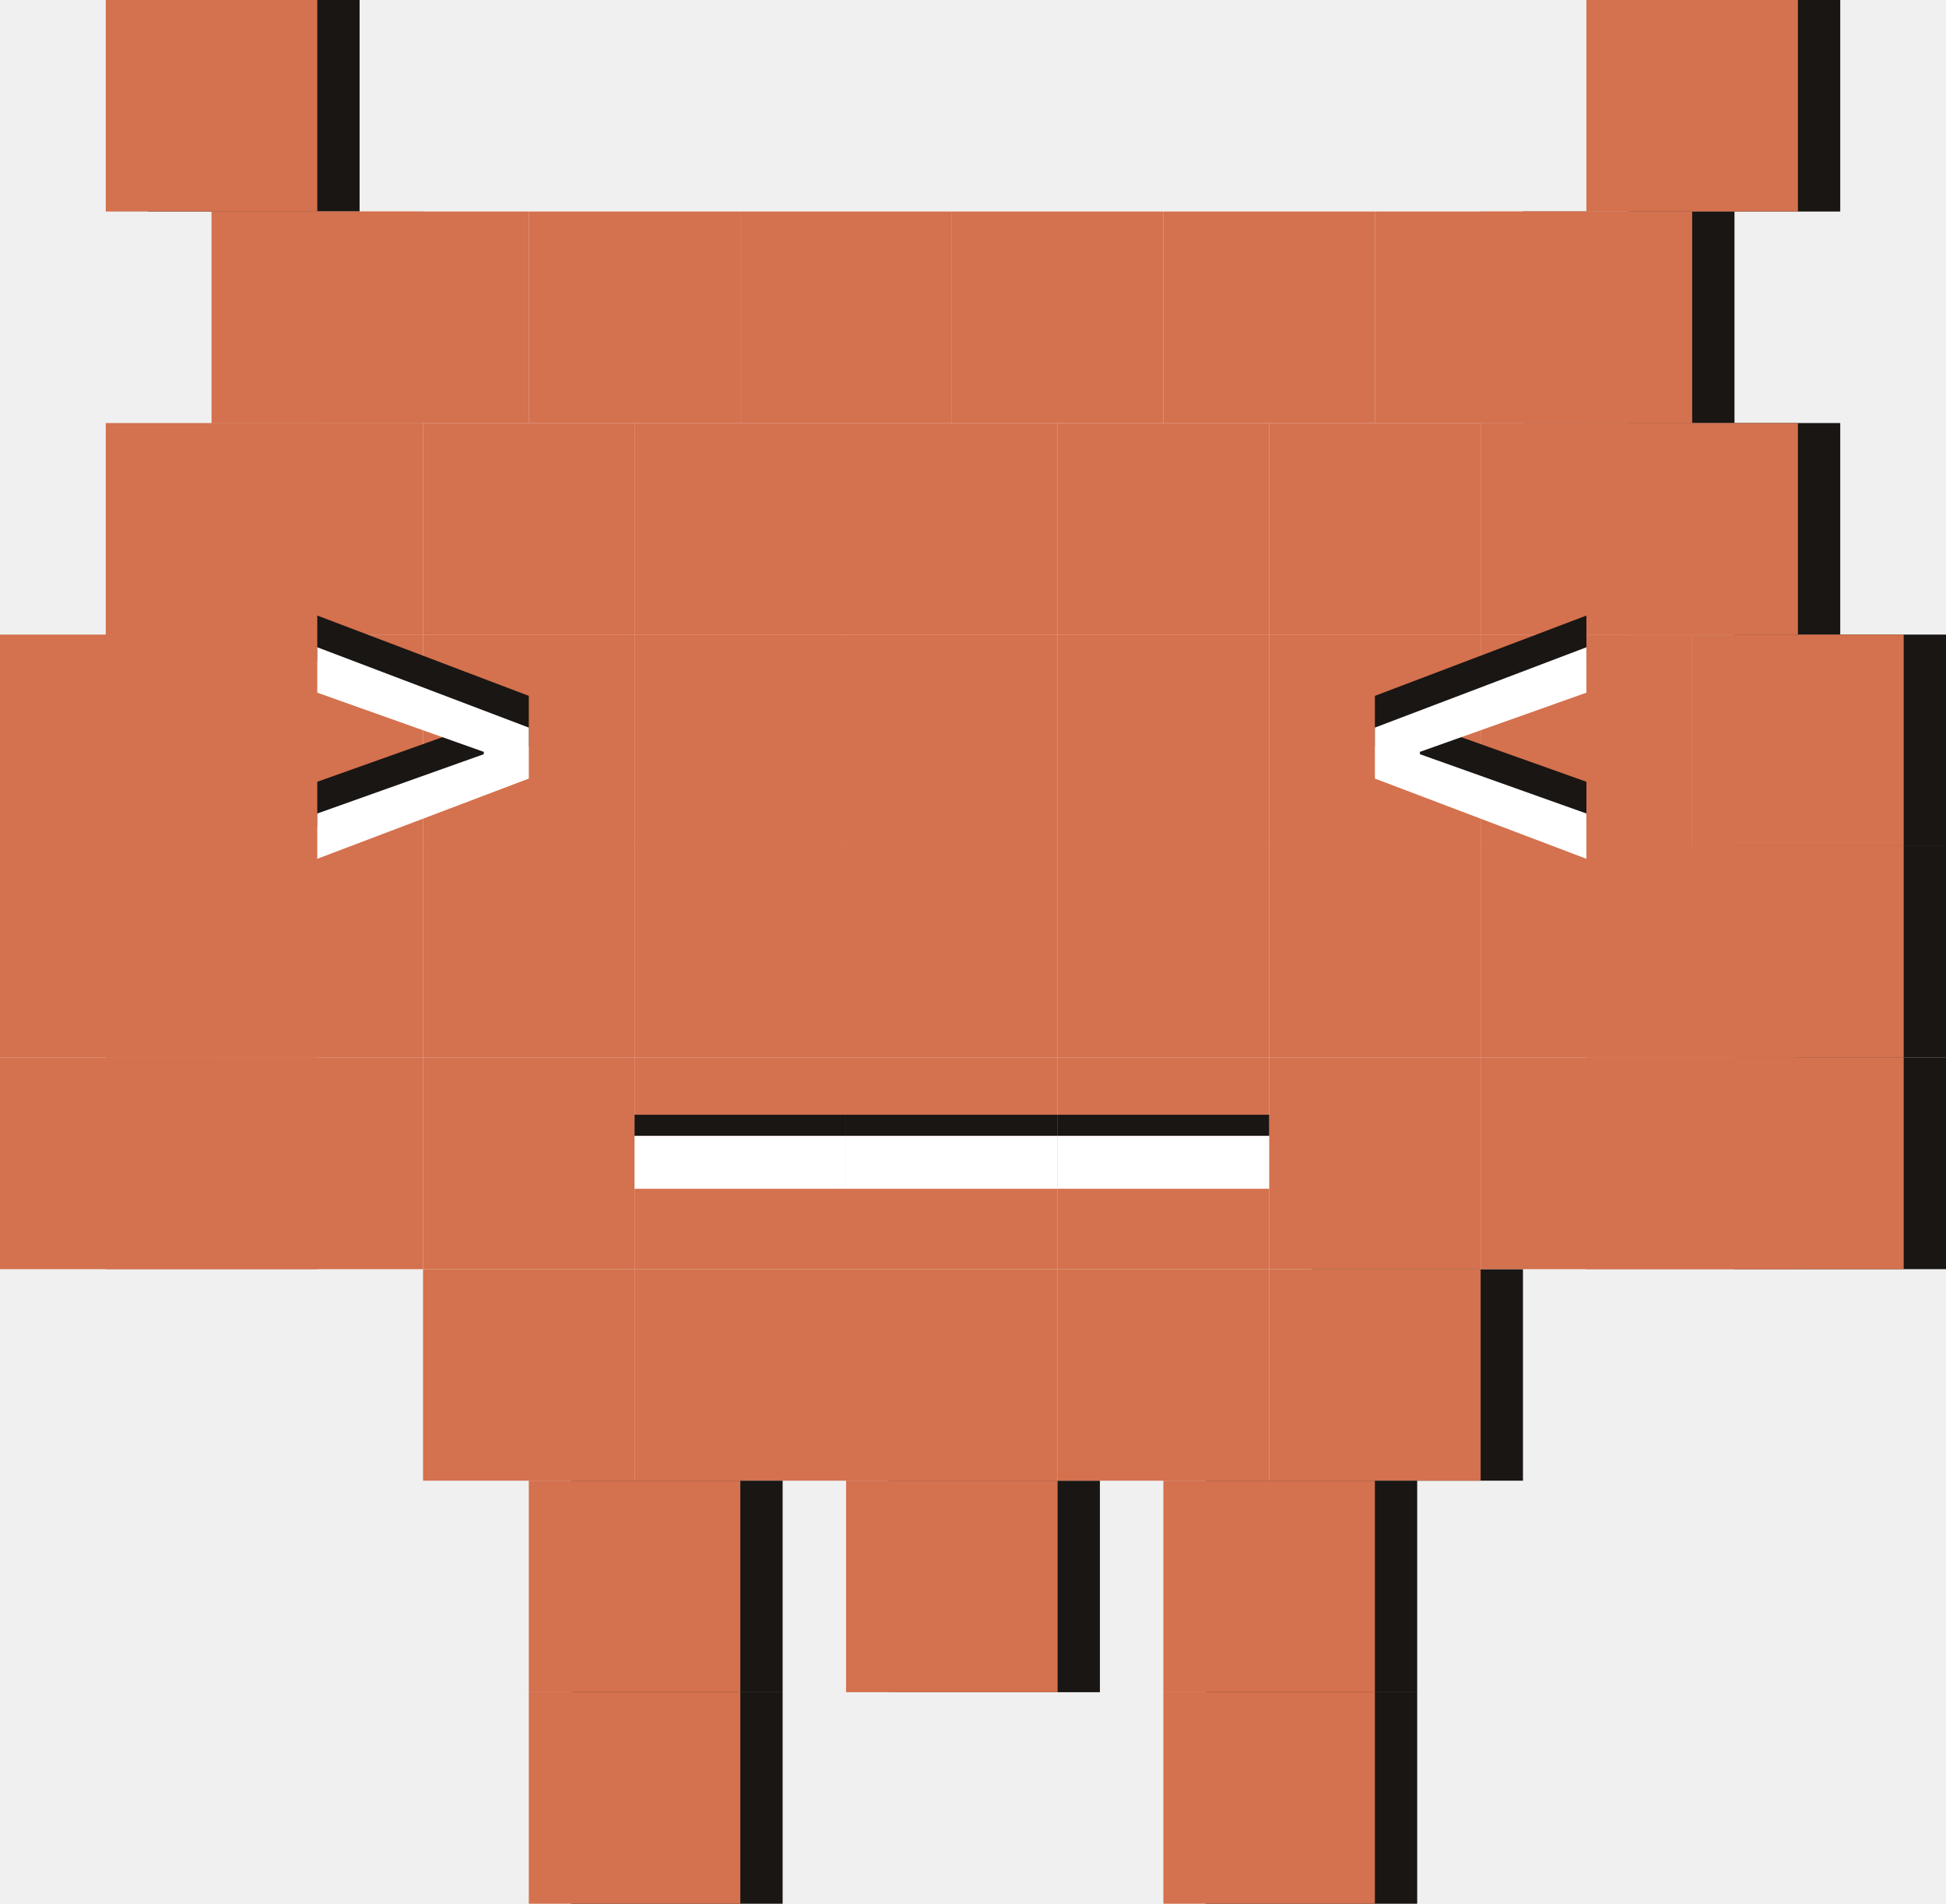
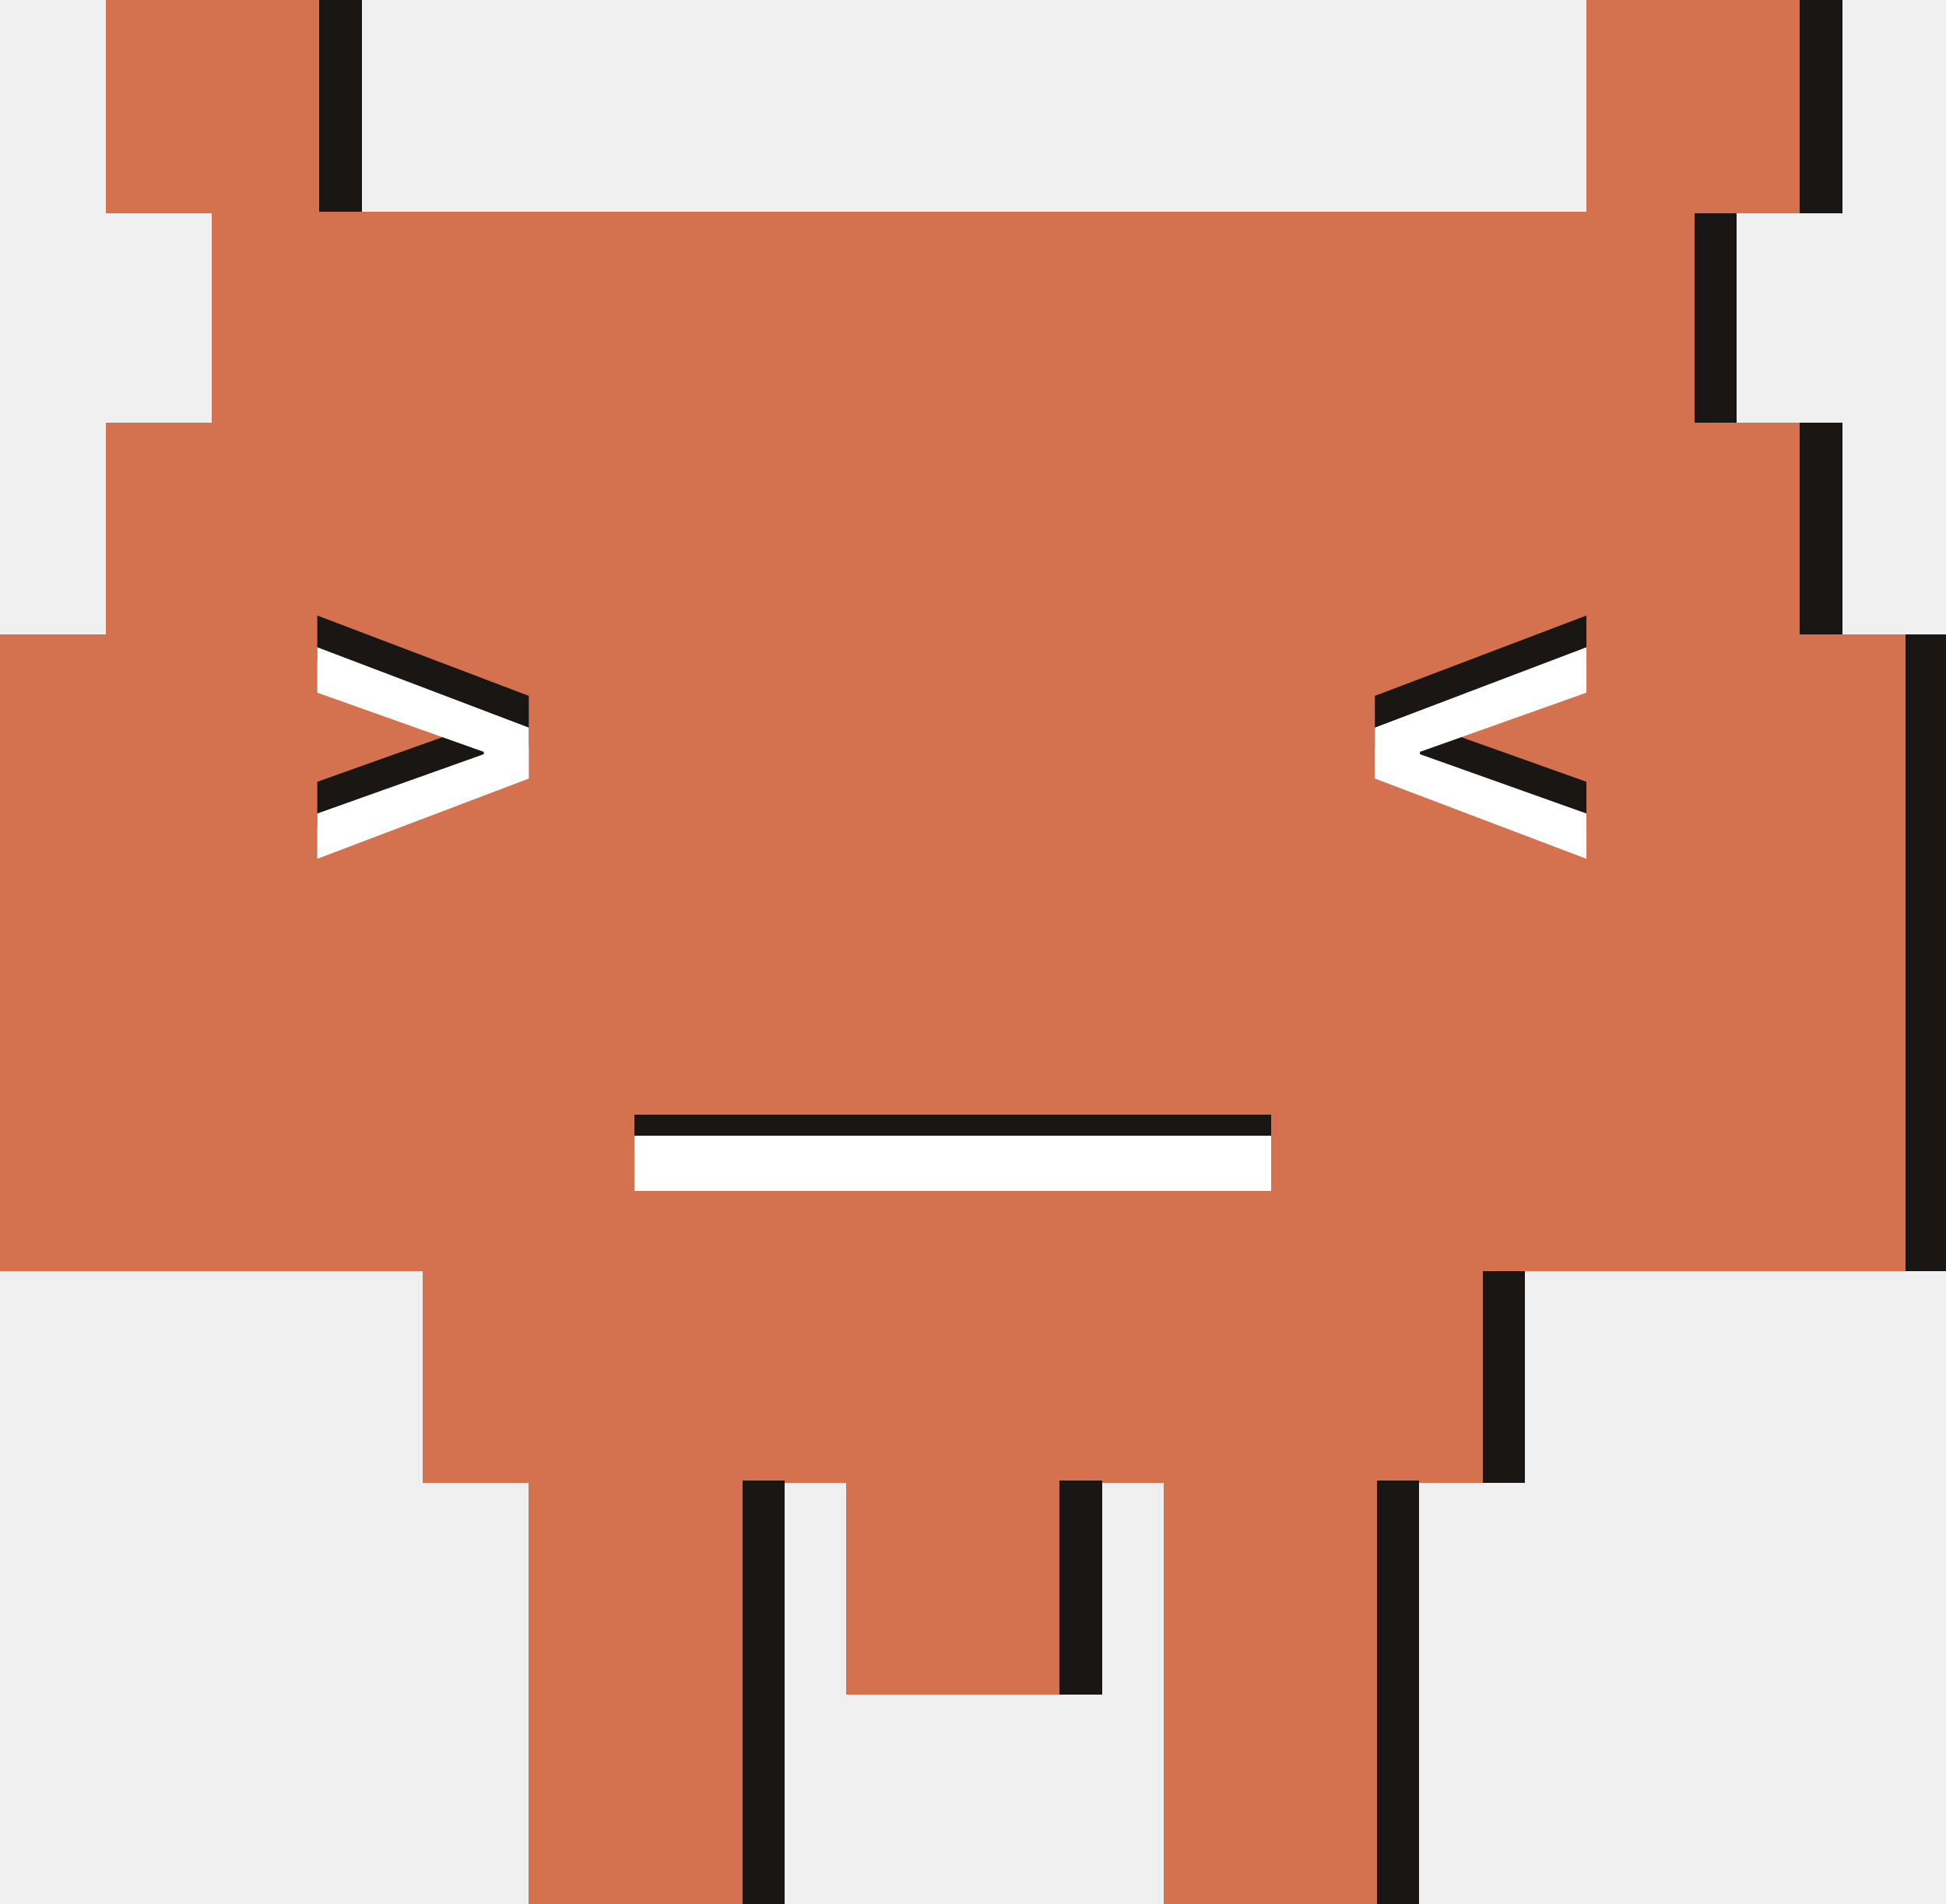
<svg xmlns="http://www.w3.org/2000/svg" viewBox="0 0 920 900" fill="none">
-   <rect x="70" width="100" height="100" fill="#191614" />
-   <rect x="770" width="100" height="100" fill="#191614" />
-   <rect x="770" y="200" width="100" height="100" fill="#191614" />
-   <rect x="720" y="100" width="100" height="100" fill="#191614" />
-   <rect x="820" y="300" width="100" height="100" fill="#191614" />
-   <rect x="820" y="400" width="100" height="100" fill="#191614" />
-   <rect x="820" y="500" width="100" height="100" fill="#191614" />
-   <rect x="620" y="600" width="100" height="100" fill="#191614" />
-   <rect x="420" y="700" width="100" height="100" fill="#191614" />
-   <rect x="50" width="100" height="100" fill="#D4714E" />
-   <rect x="150" y="100" width="100" height="100" fill="#D4714E" />
-   <rect x="100" y="100" width="100" height="100" fill="#D4714E" />
-   <rect x="700" y="100" width="100" height="100" fill="#D4714E" />
-   <rect x="100" y="200" width="100" height="100" fill="#D4714E" />
-   <rect x="50" y="200" width="100" height="100" fill="#D4714E" />
-   <rect x="750" y="200" width="100" height="100" fill="#D4714E" />
-   <rect x="100" y="300" width="100" height="100" fill="#D4714E" />
-   <rect x="50" y="300" width="100" height="100" fill="#D4714E" />
-   <rect y="300" width="100" height="100" fill="#D4714E" />
-   <rect x="800" y="300" width="100" height="100" fill="#D4714E" />
-   <rect x="100" y="400" width="100" height="100" fill="#D4714E" />
-   <rect x="100" y="500" width="100" height="100" fill="#D4714E" />
-   <rect x="50" y="400" width="100" height="100" fill="#D4714E" />
-   <rect x="50" y="500" width="100" height="100" fill="#D4714E" />
-   <rect y="500" width="100" height="100" fill="#D4714E" />
-   <rect x="800" y="500" width="100" height="100" fill="#D4714E" />
-   <rect y="400" width="100" height="100" fill="#D4714E" />
-   <rect x="800" y="400" width="100" height="100" fill="#D4714E" />
-   <rect x="750" y="400" width="100" height="100" fill="#D4714E" />
-   <rect x="750" y="500" width="100" height="100" fill="#D4714E" />
-   <rect x="200" y="200" width="100" height="100" fill="#D4714E" />
-   <rect x="200" y="300" width="100" height="100" fill="#D4714E" />
-   <rect x="200" y="400" width="100" height="100" fill="#D4714E" />
-   <rect x="200" y="500" width="100" height="100" fill="#D4714E" />
-   <rect x="200" y="600" width="100" height="100" fill="#D4714E" />
-   <rect x="400" y="700" width="100" height="100" fill="#D4714E" />
-   <rect x="300" y="200" width="100" height="100" fill="#D4714E" />
-   <rect x="300" y="300" width="100" height="100" fill="#D4714E" />
-   <rect x="300" y="400" width="100" height="100" fill="#D4714E" />
-   <rect x="300" y="500" width="100" height="100" fill="#D4714E" />
-   <rect x="300" y="600" width="100" height="100" fill="#D4714E" />
-   <rect x="400" y="200" width="100" height="100" fill="#D4714E" />
-   <rect x="400" y="300" width="100" height="100" fill="#D4714E" />
-   <rect x="400" y="400" width="100" height="100" fill="#D4714E" />
-   <rect x="400" y="500" width="100" height="100" fill="#D4714E" />
-   <rect x="400" y="600" width="100" height="100" fill="#D4714E" />
-   <rect x="500" y="200" width="100" height="100" fill="#D4714E" />
-   <rect x="500" y="300" width="100" height="100" fill="#D4714E" />
-   <rect x="500" y="400" width="100" height="100" fill="#D4714E" />
-   <rect x="500" y="500" width="100" height="100" fill="#D4714E" />
-   <rect x="500" y="600" width="100" height="100" fill="#D4714E" />
-   <rect x="600" y="200" width="100" height="100" fill="#D4714E" />
-   <rect x="600" y="300" width="100" height="100" fill="#D4714E" />
-   <rect x="600" y="400" width="100" height="100" fill="#D4714E" />
-   <rect x="600" y="500" width="100" height="100" fill="#D4714E" />
-   <rect x="600" y="600" width="100" height="100" fill="#D4714E" />
-   <rect x="700" y="200" width="100" height="100" fill="#D4714E" />
-   <rect x="700" y="300" width="100" height="100" fill="#D4714E" />
-   <rect x="700" y="400" width="100" height="100" fill="#D4714E" />
-   <rect x="700" y="500" width="100" height="100" fill="#D4714E" />
-   <rect x="250" y="100" width="100" height="100" fill="#D4714E" />
-   <rect x="350" y="100" width="100" height="100" fill="#D4714E" />
-   <rect x="450" y="100" width="100" height="100" fill="#D4714E" />
-   <rect x="550" y="100" width="100" height="100" fill="#D4714E" />
-   <rect x="650" y="100" width="100" height="100" fill="#D4714E" />
-   <rect x="750" width="100" height="100" fill="#D4714E" />
-   <rect x="300" y="527" width="100" height="10" fill="#191614" />
-   <rect x="400" y="527" width="100" height="10" fill="#191614" />
-   <rect x="500" y="527" width="100" height="10" fill="#191614" />
-   <rect x="300" y="537" width="100" height="25" fill="white" />
-   <rect x="400" y="537" width="100" height="25" fill="white" />
-   <rect x="500" y="537" width="100" height="25" fill="white" />
+   <g shape-rendering="crispEdges">
+     <rect x="70" y="0" width="101" height="101" fill="#191614" />
+     <rect x="770" y="0" width="101" height="101" fill="#191614" />
+     <rect x="770" y="200" width="101" height="101" fill="#191614" />
+     <rect x="720" y="100" width="101" height="101" fill="#191614" />
+     <rect x="820" y="300" width="101" height="101" fill="#191614" />
+     <rect x="820" y="400" width="101" height="101" fill="#191614" />
+     <rect x="820" y="500" width="101" height="101" fill="#191614" />
+     <rect x="620" y="600" width="101" height="101" fill="#191614" />
+     <rect x="50" y="0" width="101" height="101" fill="#D4714E" />
+     <rect x="150" y="100" width="101" height="101" fill="#D4714E" />
+     <rect x="100" y="100" width="101" height="101" fill="#D4714E" />
+     <rect x="700" y="100" width="101" height="101" fill="#D4714E" />
+     <rect x="100" y="200" width="101" height="101" fill="#D4714E" />
+     <rect x="50" y="200" width="101" height="101" fill="#D4714E" />
+     <rect x="750" y="200" width="101" height="101" fill="#D4714E" />
+     <rect x="100" y="300" width="101" height="101" fill="#D4714E" />
+     <rect x="50" y="300" width="101" height="101" fill="#D4714E" />
+     <rect x="0" y="300" width="101" height="101" fill="#D4714E" />
+     <rect x="800" y="300" width="101" height="101" fill="#D4714E" />
+     <rect x="100" y="400" width="101" height="101" fill="#D4714E" />
+     <rect x="100" y="500" width="101" height="101" fill="#D4714E" />
+     <rect x="50" y="400" width="101" height="101" fill="#D4714E" />
+     <rect x="50" y="500" width="101" height="101" fill="#D4714E" />
+     <rect x="0" y="500" width="101" height="101" fill="#D4714E" />
+     <rect x="800" y="500" width="101" height="101" fill="#D4714E" />
+     <rect x="0" y="400" width="101" height="101" fill="#D4714E" />
+     <rect x="800" y="400" width="101" height="101" fill="#D4714E" />
+     <rect x="750" y="400" width="101" height="101" fill="#D4714E" />
+     <rect x="750" y="500" width="101" height="101" fill="#D4714E" />
+     <rect x="200" y="200" width="101" height="101" fill="#D4714E" />
+     <rect x="200" y="300" width="101" height="101" fill="#D4714E" />
+     <rect x="200" y="400" width="101" height="101" fill="#D4714E" />
+     <rect x="200" y="500" width="101" height="101" fill="#D4714E" />
+     <rect x="200" y="600" width="101" height="101" fill="#D4714E" />
+     <rect x="300" y="200" width="101" height="101" fill="#D4714E" />
+     <rect x="300" y="300" width="101" height="101" fill="#D4714E" />
+     <rect x="300" y="400" width="101" height="101" fill="#D4714E" />
+     <rect x="300" y="500" width="101" height="101" fill="#D4714E" />
+     <rect x="300" y="600" width="101" height="101" fill="#D4714E" />
+     <rect x="400" y="200" width="101" height="101" fill="#D4714E" />
+     <rect x="400" y="300" width="101" height="101" fill="#D4714E" />
+     <rect x="400" y="400" width="101" height="101" fill="#D4714E" />
+     <rect x="400" y="500" width="101" height="101" fill="#D4714E" />
+     <rect x="400" y="600" width="101" height="101" fill="#D4714E" />
+     <rect x="500" y="200" width="101" height="101" fill="#D4714E" />
+     <rect x="500" y="300" width="101" height="101" fill="#D4714E" />
+     <rect x="500" y="400" width="101" height="101" fill="#D4714E" />
+     <rect x="500" y="500" width="101" height="101" fill="#D4714E" />
+     <rect x="500" y="600" width="101" height="101" fill="#D4714E" />
+     <rect x="600" y="200" width="101" height="101" fill="#D4714E" />
+     <rect x="600" y="300" width="101" height="101" fill="#D4714E" />
+     <rect x="600" y="400" width="101" height="101" fill="#D4714E" />
+     <rect x="600" y="500" width="101" height="101" fill="#D4714E" />
+     <rect x="600" y="600" width="101" height="101" fill="#D4714E" />
+     <rect x="700" y="200" width="101" height="101" fill="#D4714E" />
+     <rect x="700" y="300" width="101" height="101" fill="#D4714E" />
+     <rect x="700" y="400" width="101" height="101" fill="#D4714E" />
+     <rect x="700" y="500" width="101" height="101" fill="#D4714E" />
+     <rect x="250" y="100" width="101" height="101" fill="#D4714E" />
+     <rect x="350" y="100" width="101" height="101" fill="#D4714E" />
+     <rect x="450" y="100" width="101" height="101" fill="#D4714E" />
+     <rect x="550" y="100" width="101" height="101" fill="#D4714E" />
+     <rect x="650" y="100" width="101" height="101" fill="#D4714E" />
+     <rect x="750" y="0" width="101" height="101" fill="#D4714E" />
+     <rect x="420" y="700" width="101" height="101" fill="#191614" />
+     <rect x="400" y="700" width="101" height="101" fill="#D4714E" />
+     <rect x="270" y="700" width="101" height="101" fill="#191614" />
+     <rect x="250" y="700" width="101" height="101" fill="#D4714E" />
+     <g>
+       <animateTransform attributeName="transform" type="translate" values="0,0;-50,0" dur="0.5s" calcMode="discrete" repeatCount="indefinite" />
+       <rect x="270" y="800" width="101" height="101" fill="#191614" />
+       <rect x="250" y="800" width="101" height="101" fill="#D4714E" />
+     </g>
+     <rect x="570" y="700" width="101" height="101" fill="#191614" />
+     <rect x="550" y="700" width="101" height="101" fill="#D4714E" />
+     <g>
+       <animateTransform attributeName="transform" type="translate" values="0,0;50,0" dur="0.5s" calcMode="discrete" repeatCount="indefinite" />
+       <rect x="570" y="800" width="101" height="101" fill="#191614" />
+       <rect x="550" y="800" width="101" height="101" fill="#D4714E" />
+     </g>
+     <rect x="300" y="527" width="101" height="11" fill="#191614" />
+     <rect x="400" y="527" width="101" height="11" fill="#191614" />
+     <rect x="500" y="527" width="101" height="11" fill="#191614" />
+     <rect x="300" y="537" width="101" height="26" fill="white" />
+     <rect x="400" y="537" width="101" height="26" fill="white" />
+     <rect x="500" y="537" width="101" height="26" fill="white" />
+   </g>
  <path d="M150 369.59L228.711 341.552V340.448L150 312.462L150 291L250 328.98V353.073L150 391L150 369.59Z" fill="#191614" />
  <path d="M750 369.59L671.289 341.552V340.448L750 312.462L750 291L650 328.98V353.073L750 391L750 369.59Z" fill="#191614" />
  <path d="M150 384.59L228.711 356.552V355.448L150 327.462L150 306L250 343.98V368.073L150 406L150 384.59Z" fill="white" />
  <path d="M750 384.59L671.289 356.552V355.448L750 327.462L750 306L650 343.98V368.073L750 406L750 384.59Z" fill="white" />
-   <rect x="270" y="700" width="100" height="100" fill="#191614" />
-   <rect x="250" y="700" width="100" height="100" fill="#D4714E" />
-   <g>
-     <animateTransform attributeName="transform" type="translate" values="0,0;-50,0" dur="0.5s" calcMode="discrete" repeatCount="indefinite" />
-     <rect x="270" y="800" width="100" height="100" fill="#191614" />
-     <rect x="250" y="800" width="100" height="100" fill="#D4714E" />
-   </g>
-   <rect x="570" y="700" width="100" height="100" fill="#191614" />
-   <rect x="550" y="700" width="100" height="100" fill="#D4714E" />
-   <g>
-     <animateTransform attributeName="transform" type="translate" values="0,0;50,0" dur="0.5s" calcMode="discrete" repeatCount="indefinite" />
-     <rect x="570" y="800" width="100" height="100" fill="#191614" />
-     <rect x="550" y="800" width="100" height="100" fill="#D4714E" />
-   </g>
</svg>
